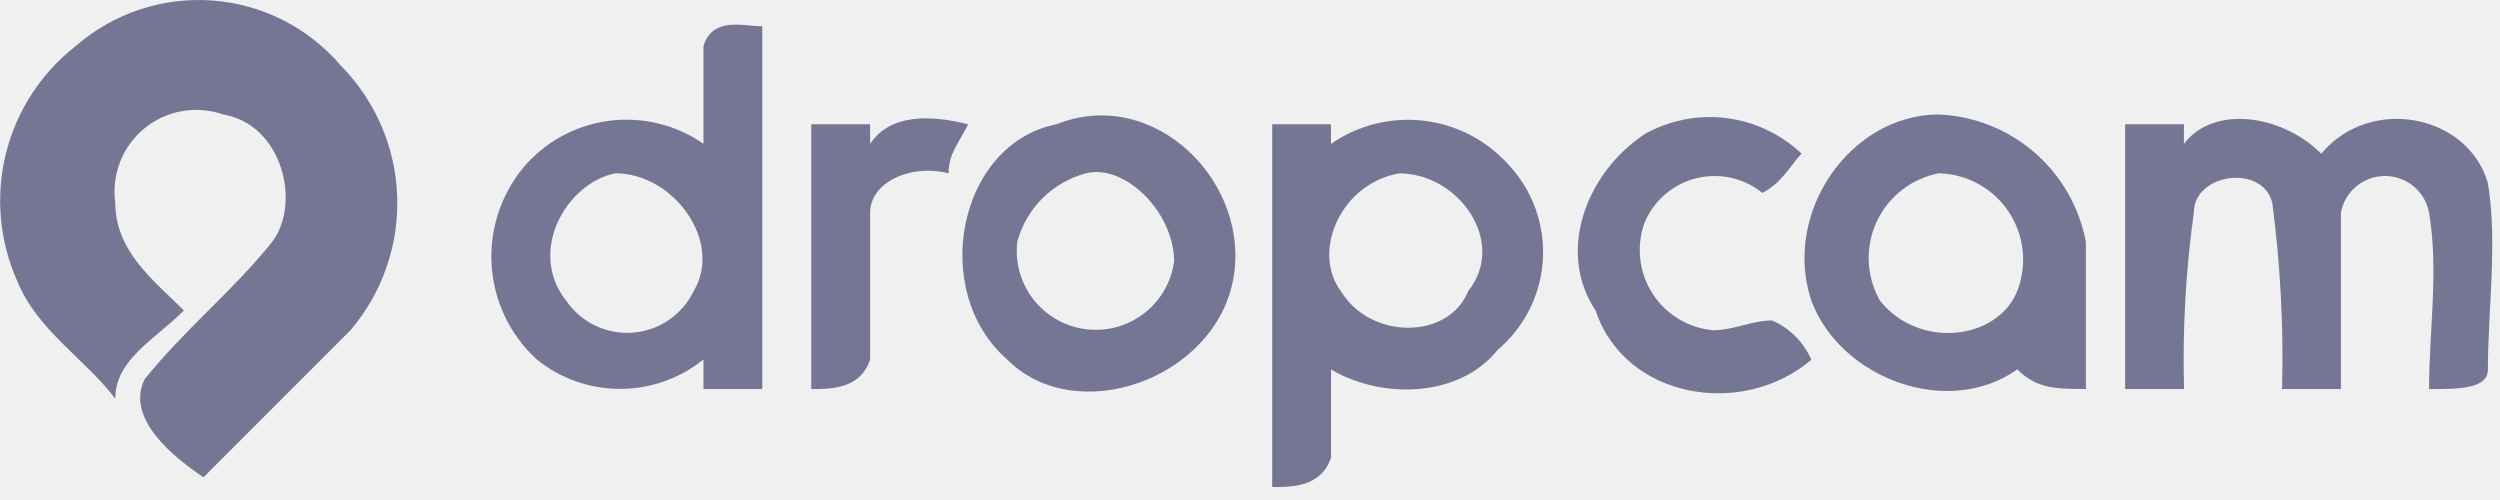
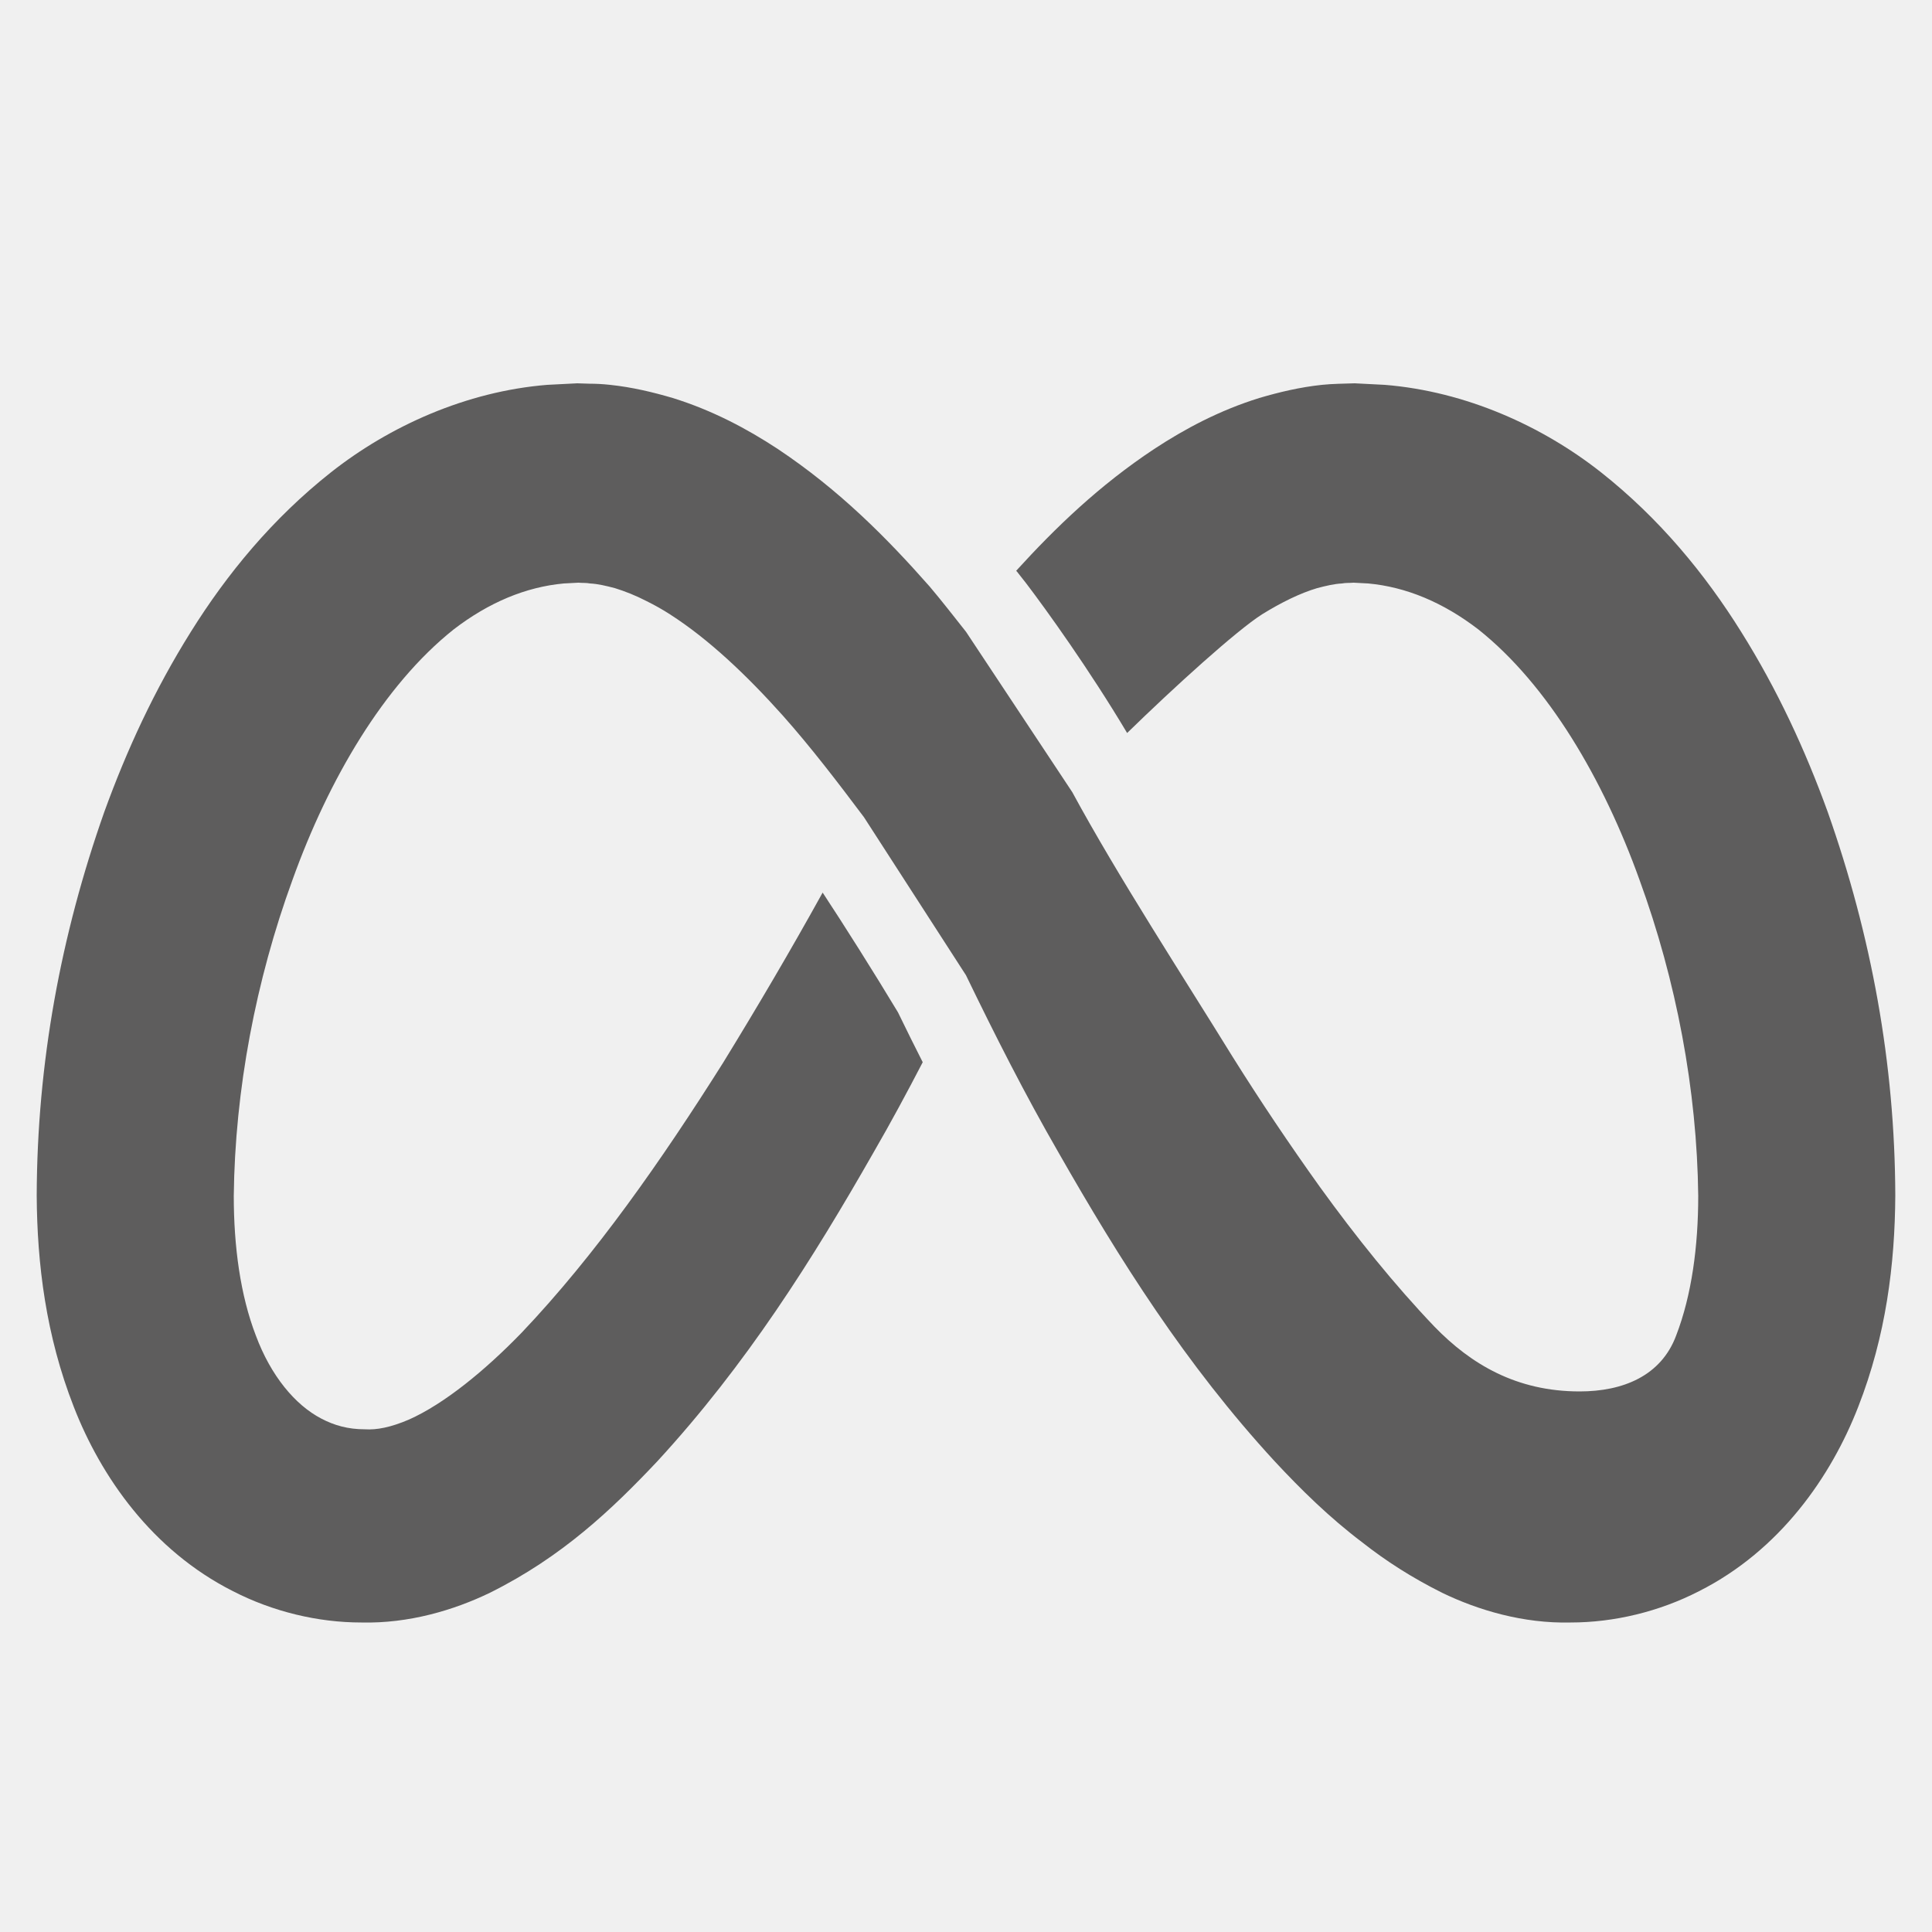
- <svg xmlns="http://www.w3.org/2000/svg" width="120" height="24" viewBox="0 0 120 24" fill="none">
-   <g clip-path="url(#clip0_14_11)">
-     <path fill-rule="evenodd" clip-rule="evenodd" d="M3.646 2.201C4.54 1.424 5.579 0.831 6.703 0.458C7.827 0.084 9.014 -0.063 10.196 0.024C11.377 0.112 12.53 0.432 13.586 0.967C14.643 1.502 15.584 2.241 16.354 3.142C18.009 4.816 18.977 7.051 19.064 9.404C19.151 11.757 18.352 14.057 16.824 15.849L9.768 22.908C8.352 21.967 6.003 20.084 6.944 18.201C8.827 15.848 11.177 13.969 13.063 11.612C14.479 9.73 13.533 5.964 10.71 5.494C10.076 5.272 9.397 5.217 8.736 5.334C8.075 5.451 7.455 5.735 6.936 6.16C6.416 6.584 6.014 7.135 5.769 7.76C5.523 8.384 5.442 9.061 5.533 9.726C5.533 12.079 7.416 13.491 8.827 14.903C7.411 16.319 5.533 17.256 5.533 19.136C4.117 17.253 1.769 15.842 0.827 13.488C-0.034 11.562 -0.223 9.403 0.288 7.357C0.799 5.311 1.981 3.496 3.646 2.201Z" fill="#757693" />
-     <path fill-rule="evenodd" clip-rule="evenodd" d="M33.766 2.199C34.236 0.784 35.648 1.259 36.589 1.259V18.671H33.766V17.255C32.633 18.169 31.221 18.667 29.766 18.667C28.31 18.667 26.898 18.169 25.765 17.255C24.462 16.065 23.681 14.408 23.593 12.646C23.505 10.883 24.117 9.156 25.295 7.842C26.355 6.688 27.797 5.957 29.354 5.784C30.911 5.611 32.479 6.008 33.766 6.902V2.199ZM29.533 8.318C27.18 8.789 25.3 12.083 27.18 14.437C27.532 14.95 28.012 15.361 28.573 15.63C29.133 15.898 29.755 16.014 30.375 15.967C30.995 15.919 31.591 15.709 32.105 15.358C32.618 15.007 33.029 14.527 33.299 13.966C34.708 11.612 32.353 8.318 29.53 8.318H29.533Z" fill="#757693" />
-     <path fill-rule="evenodd" clip-rule="evenodd" d="M38.941 5.965H41.765V6.906C42.706 5.49 44.589 5.49 46.471 5.965C46.001 6.906 45.531 7.381 45.531 8.318C43.648 7.848 41.766 8.789 41.766 10.201V17.261C41.295 18.676 39.883 18.676 38.941 18.676V5.965Z" fill="#757693" />
-     <path fill-rule="evenodd" clip-rule="evenodd" d="M50.706 5.966C55.413 4.083 60.119 8.79 59.177 13.496C58.235 18.202 51.647 20.556 48.348 17.261C44.583 13.966 45.995 6.907 50.701 5.966H50.706ZM52.122 8.319C51.332 8.53 50.611 8.946 50.033 9.524C49.454 10.102 49.039 10.823 48.828 11.613C48.716 12.606 49 13.602 49.617 14.386C50.235 15.171 51.138 15.68 52.128 15.803C53.119 15.927 54.119 15.655 54.91 15.046C55.702 14.438 56.222 13.541 56.357 12.552C56.357 10.201 54.005 7.848 52.123 8.319H52.122Z" fill="#757693" />
-     <path fill-rule="evenodd" clip-rule="evenodd" d="M61.062 5.965H63.886V6.907C65.173 6.013 66.74 5.616 68.297 5.789C69.855 5.962 71.297 6.694 72.356 7.848C72.938 8.453 73.389 9.171 73.682 9.957C73.975 10.744 74.104 11.582 74.06 12.42C74.017 13.258 73.802 14.078 73.428 14.83C73.055 15.582 72.532 16.249 71.89 16.79C70.008 19.143 66.242 19.143 63.89 17.731V21.964C63.419 23.379 62.007 23.379 61.066 23.379V5.965H61.062ZM67.181 8.318C64.357 8.789 62.948 12.083 64.357 13.967C65.773 16.32 69.534 16.32 70.476 13.967C72.356 11.612 70.004 8.323 67.181 8.323V8.318Z" fill="#757693" />
-     <path fill-rule="evenodd" clip-rule="evenodd" d="M78.945 6.436C80.137 5.768 81.51 5.499 82.865 5.668C84.22 5.837 85.485 6.436 86.475 7.376C86.005 7.847 85.535 8.792 84.593 9.259C84.154 8.904 83.638 8.655 83.087 8.534C82.535 8.412 81.963 8.42 81.415 8.557C80.867 8.694 80.359 8.957 79.93 9.325C79.501 9.692 79.164 10.154 78.945 10.675C78.74 11.232 78.667 11.829 78.731 12.419C78.794 13.009 78.993 13.577 79.312 14.077C79.63 14.578 80.06 14.999 80.568 15.306C81.075 15.614 81.647 15.801 82.239 15.852C83.179 15.852 84.121 15.381 85.062 15.381C85.903 15.751 86.575 16.423 86.945 17.264C83.651 20.088 78.002 19.147 76.591 14.911C74.71 12.087 76.121 8.316 78.945 6.436Z" fill="#757693" />
-     <path fill-rule="evenodd" clip-rule="evenodd" d="M86.946 14.437C85.536 10.201 88.828 5.495 93.064 5.495C94.758 5.568 96.378 6.213 97.66 7.323C98.942 8.434 99.81 9.946 100.123 11.613V18.671C98.708 18.671 97.77 18.671 96.829 17.73C93.535 20.083 88.358 18.2 86.946 14.436V14.437ZM93.065 8.318C92.417 8.441 91.808 8.716 91.288 9.122C90.768 9.528 90.353 10.052 90.077 10.65C89.8 11.249 89.671 11.905 89.7 12.563C89.728 13.222 89.914 13.864 90.241 14.437C92.124 16.79 95.889 16.32 96.83 13.966C97.071 13.346 97.159 12.676 97.087 12.014C97.015 11.353 96.784 10.718 96.415 10.164C96.046 9.61 95.549 9.153 94.965 8.832C94.382 8.511 93.73 8.334 93.065 8.318Z" fill="#757693" />
-     <path fill-rule="evenodd" clip-rule="evenodd" d="M102.006 5.966H104.829V6.907C106.245 5.024 109.536 5.492 111.419 7.378C113.772 4.554 118.478 5.495 119.419 8.793C119.889 11.617 119.419 14.912 119.419 17.735C119.419 18.676 118.003 18.676 116.595 18.676C116.595 15.853 117.066 13.028 116.595 10.206C116.503 9.712 116.241 9.265 115.855 8.944C115.468 8.623 114.981 8.447 114.479 8.447C113.976 8.447 113.49 8.623 113.103 8.944C112.717 9.265 112.455 9.712 112.363 10.206V18.676H109.539C109.617 15.688 109.46 12.698 109.069 9.734C108.598 7.851 105.304 8.318 105.304 10.204C104.913 13.01 104.756 15.844 104.834 18.675H102.006V5.966Z" fill="#757693" />
+ <svg xmlns="http://www.w3.org/2000/svg" x="0px" y="0px" width="50" height="50" viewBox="0,0,256,256" style="fill:#000000;">
+   <g fill="#5e5d5d" fill-rule="nonzero" stroke="none" stroke-width="1" stroke-linecap="butt" stroke-linejoin="miter" stroke-miterlimit="10" stroke-dasharray="" stroke-dashoffset="0" font-family="none" font-weight="none" font-size="none" text-anchor="none" style="mix-blend-mode: normal">
+     <g transform="scale(5.12,5.12)">
+       <path d="M47.3,21.01c-0.58,-1.6 -1.3,-3.16 -2.24,-4.66c-0.93,-1.49 -2.11,-2.93 -3.63,-4.13c-1.51,-1.19 -3.49,-2.09 -5.59,-2.26l-0.78,-0.04c-0.27,0.01 -0.57,0.01 -0.85,0.04c-0.57,0.06 -1.11,0.19 -1.62,0.34c-1.03,0.32 -1.93,0.8 -2.72,1.32c-1.42,0.94 -2.55,2.03 -3.57,3.15c0.01,0.02 0.03,0.03 0.04,0.05l0.22,0.28c0.51,0.67 1.62,2.21 2.61,3.87c1.23,-1.2 2.83,-2.65 3.49,-3.07c0.5,-0.31 0.99,-0.55 1.43,-0.68c0.23,-0.06 0.44,-0.11 0.64,-0.12c0.1,-0.02 0.19,-0.01 0.3,-0.02l0.38,0.02c0.98,0.09 1.94,0.49 2.85,1.19c1.81,1.44 3.24,3.89 4.17,6.48c0.95,2.6 1.49,5.44 1.52,8.18c0,1.31 -0.17,2.57 -0.57,3.61c-0.39,1.05 -1.38,1.45 -2.5,1.45c-1.63,0 -2.81,-0.7 -3.76,-1.68c-1.04,-1.09 -2.02,-2.31 -2.96,-3.61c-0.78,-1.09 -1.54,-2.22 -2.26,-3.37c-1.27,-2.06 -2.97,-4.67 -4.15,-6.85l-2.75,-4.15c-0.31,-0.39 -0.61,-0.78 -0.94,-1.17c-1.11,-1.26 -2.34,-2.5 -3.93,-3.56c-0.79,-0.52 -1.69,-1 -2.72,-1.32c-0.51,-0.15 -1.05,-0.28 -1.62,-0.34c-0.18,-0.02 -0.36,-0.03 -0.54,-0.03c-0.11,0 -0.21,-0.01 -0.31,-0.01l-0.78,0.04c-2.1,0.17 -4.08,1.07 -5.59,2.26c-1.52,1.2 -2.7,2.64 -3.63,4.13c-0.94,1.5 -1.66,3.06 -2.24,4.66c-1.13,3.2 -1.74,6.51 -1.75,9.93c0.01,1.78 0.24,3.63 0.96,5.47c0.7,1.8 2.02,3.71 4.12,4.77c1.03,0.53 2.2,0.81 3.32,0.81c1.23,0.03 2.4,-0.32 3.33,-0.77c1.87,-0.93 3.16,-2.16 4.33,-3.4c2.31,-2.51 4.02,-5.23 5.6,-8c0.44,-0.76 0.86,-1.54 1.27,-2.33c-0.21,-0.41 -0.42,-0.84 -0.64,-1.29c-0.62,-1.03 -1.39,-2.25 -1.95,-3.1c-0.83,1.5 -1.69,2.96 -2.58,4.41c-1.59,2.52 -3.3,4.97 -5.21,6.98c-0.95,0.98 -2,1.84 -2.92,2.25c-0.47,0.2 -0.83,0.27 -1.14,0.25c-0.43,0 -0.79,-0.1 -1.13,-0.28c-0.67,-0.35 -1.3,-1.1 -1.69,-2.15c-0.4,-1.04 -0.57,-2.3 -0.57,-3.61c0.03,-2.74 0.57,-5.58 1.52,-8.18c0.93,-2.59 2.36,-5.04 4.17,-6.48c0.91,-0.7 1.87,-1.1 2.85,-1.19l0.38,-0.02c0.11,0.01 0.2,0 0.3,0.02c0.2,0.01 0.41,0.06 0.64,0.12c0.26,0.08 0.54,0.19 0.83,0.34c0.2,0.1 0.4,0.21 0.6,0.34c1,0.64 1.99,1.58 2.92,2.62c0.72,0.81 1.41,1.71 2.1,2.63l2.64,4.09c0.75,1.55 1.53,3.09 2.39,4.58c1.58,2.77 3.29,5.49 5.6,8c0.68,0.73 1.41,1.45 2.27,2.1c0.61,0.48 1.28,0.91 2.06,1.3c0.93,0.45 2.1,0.8 3.33,0.77c1.12,0 2.29,-0.28 3.32,-0.81c2.1,-1.06 3.42,-2.97 4.12,-4.77c0.72,-1.84 0.95,-3.69 0.96,-5.47c-0.01,-3.42 -0.62,-6.73 -1.75,-9.93z" />
+     </g>
  </g>
-   <defs>
-     <clipPath id="clip0_14_11">
-       <rect width="119.627" height="23.375" fill="white" transform="translate(0.00125122)" />
-     </clipPath>
-   </defs>
</svg>
